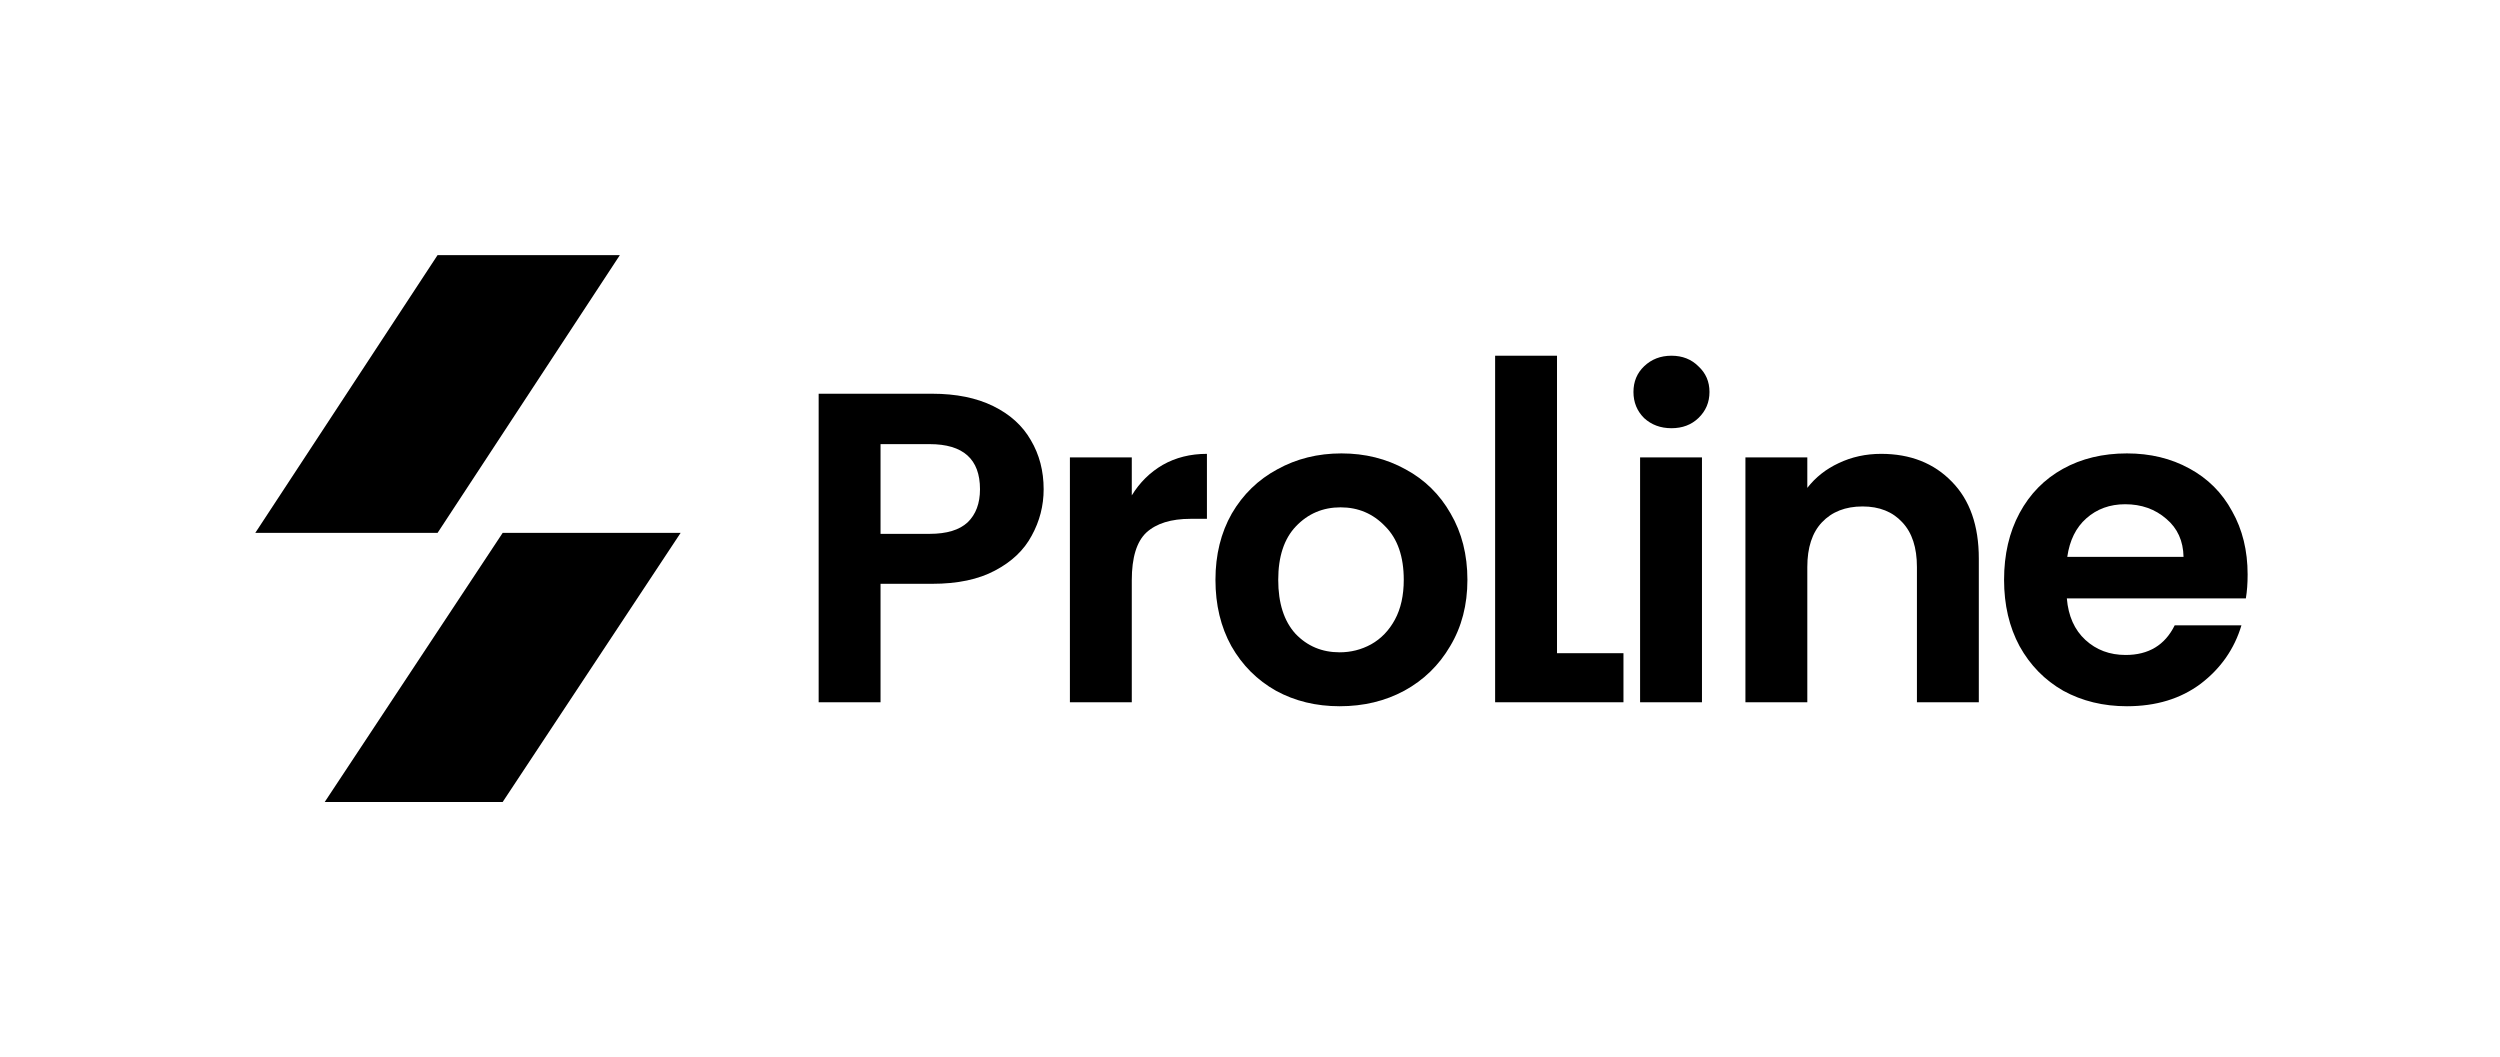
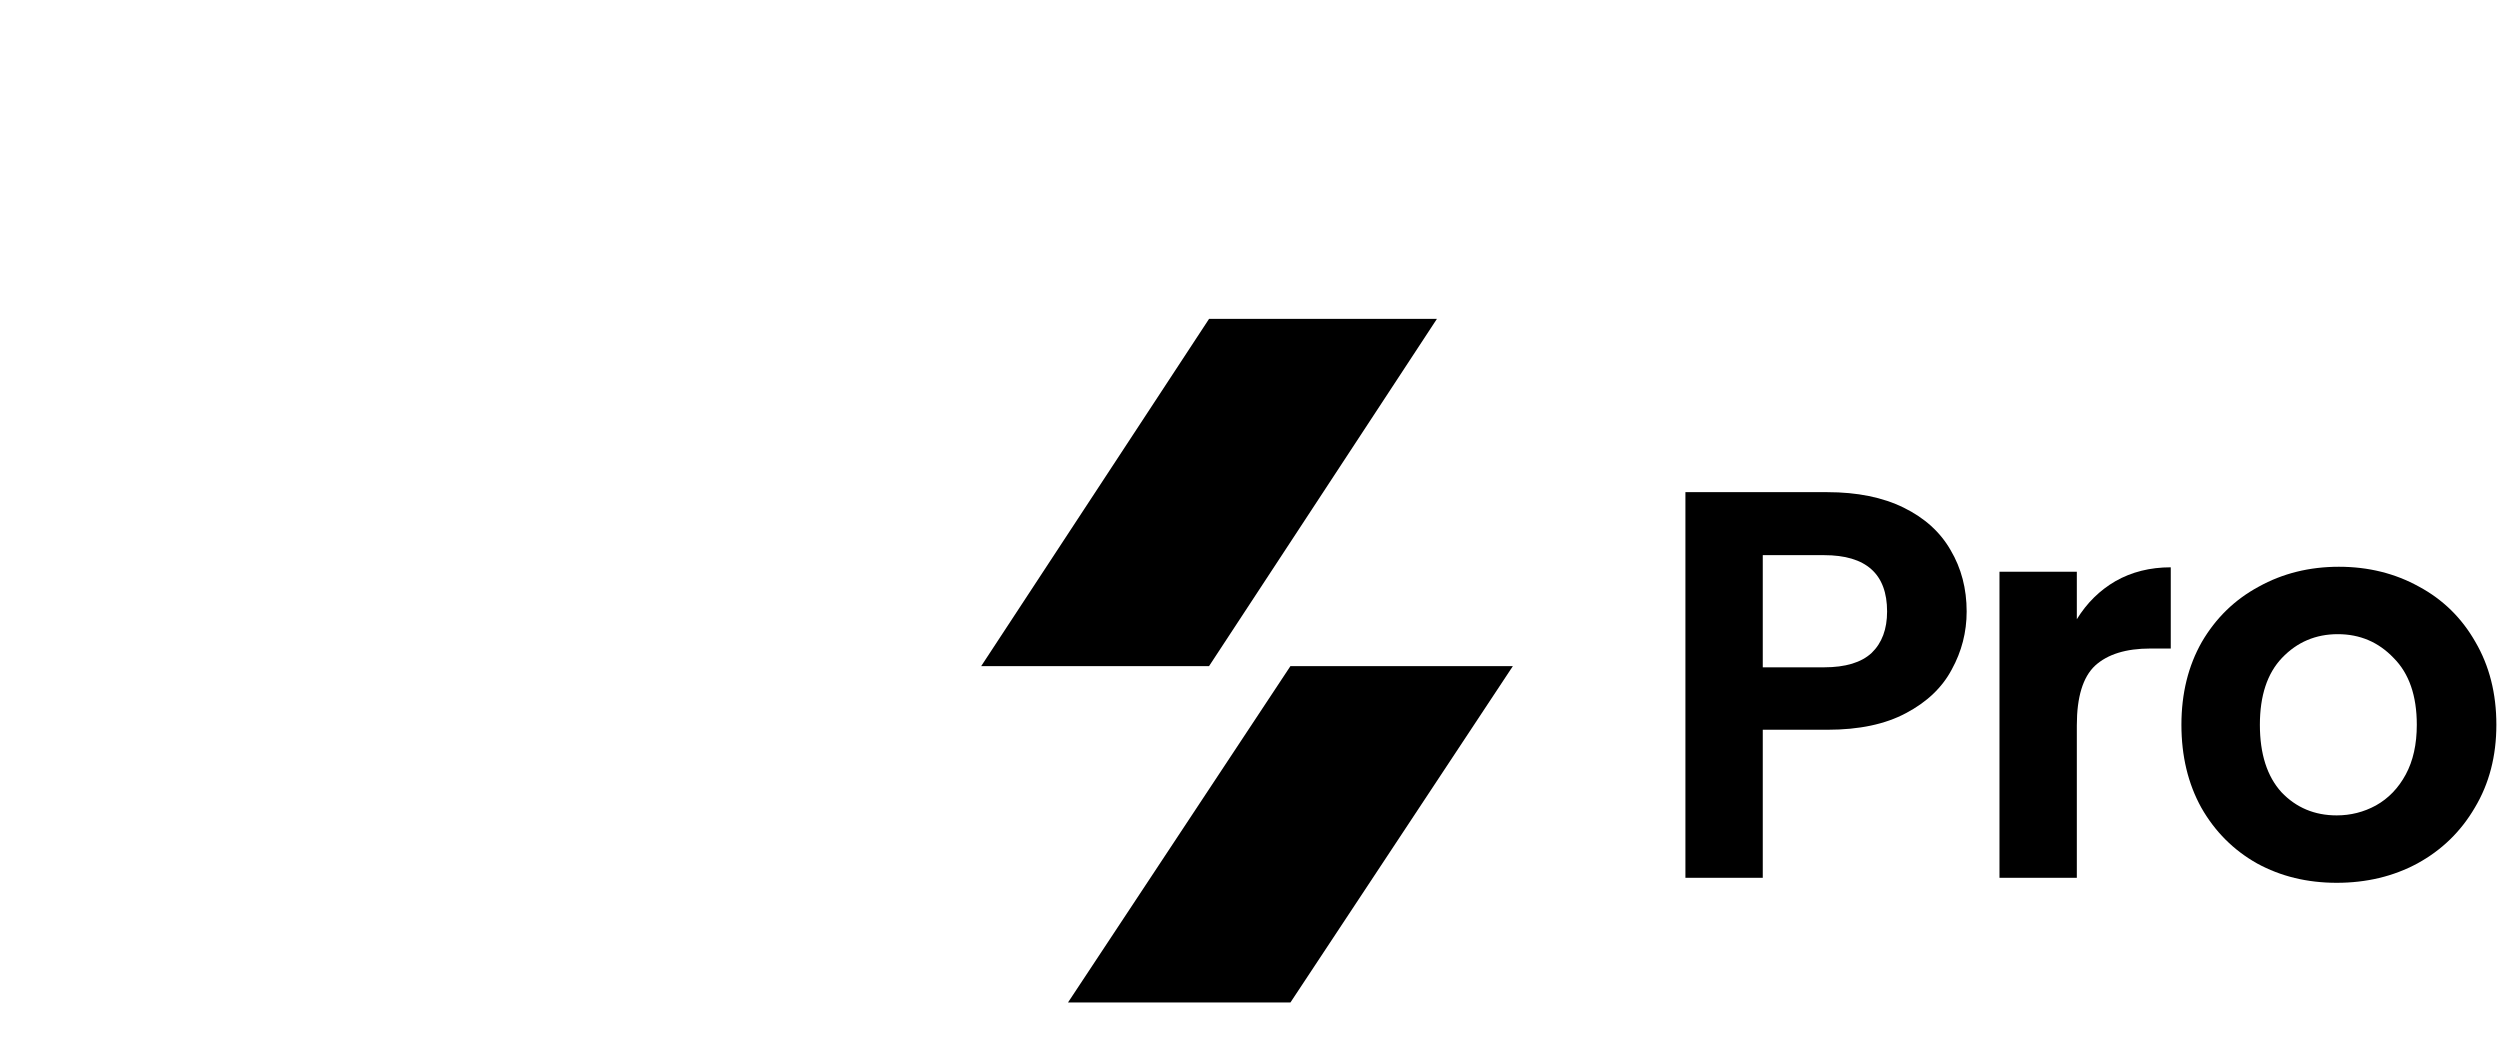
- <svg xmlns="http://www.w3.org/2000/svg" width="497" height="210" viewBox="0 0 497 210" fill="none">
+ <svg xmlns="http://www.w3.org/2000/svg" width="497" height="210" viewBox="50 0 87 168" fill="none">
  <path d="M99.931 159.434H64.555L99.931 105.938H135.308L99.931 159.434Z" fill="black" />
  <path d="M86.988 50.717H123.227L86.988 105.938H50.749L86.988 50.717Z" fill="black" />
  <path d="M207.477 97.255C207.477 100.535 206.686 103.611 205.104 106.482C203.581 109.352 201.15 111.666 197.811 113.424C194.53 115.181 190.371 116.06 185.333 116.06H175.051V139.61H162.749V78.274H185.333C190.078 78.274 194.12 79.094 197.459 80.734C200.799 82.375 203.288 84.63 204.929 87.501C206.628 90.371 207.477 93.623 207.477 97.255ZM184.805 106.13C188.203 106.13 190.722 105.369 192.363 103.845C194.003 102.264 194.823 100.067 194.823 97.255C194.823 91.279 191.484 88.292 184.805 88.292H175.051V106.13H184.805Z" fill="black" />
  <path d="M224.999 98.485C226.581 95.907 228.631 93.886 231.15 92.422C233.728 90.957 236.657 90.225 239.938 90.225V103.142H236.686C232.82 103.142 229.891 104.05 227.899 105.867C225.966 107.683 224.999 110.846 224.999 115.357V139.61H212.697V90.928H224.999V98.485Z" fill="black" />
  <path d="M266.326 140.401C261.639 140.401 257.421 139.376 253.672 137.326C249.923 135.217 246.964 132.258 244.797 128.45C242.688 124.642 241.633 120.249 241.633 115.269C241.633 110.29 242.717 105.896 244.885 102.088C247.111 98.28 250.128 95.351 253.936 93.3C257.744 91.192 261.991 90.137 266.678 90.137C271.364 90.137 275.611 91.192 279.419 93.3C283.227 95.351 286.215 98.28 288.383 102.088C290.609 105.896 291.722 110.29 291.722 115.269C291.722 120.249 290.579 124.642 288.295 128.45C286.068 132.258 283.022 135.217 279.156 137.326C275.348 139.376 271.071 140.401 266.326 140.401ZM266.326 129.68C268.552 129.68 270.632 129.153 272.565 128.099C274.557 126.986 276.139 125.345 277.31 123.178C278.482 121.01 279.068 118.374 279.068 115.269C279.068 110.641 277.838 107.097 275.377 104.636C272.975 102.117 270.017 100.858 266.502 100.858C262.987 100.858 260.028 102.117 257.627 104.636C255.283 107.097 254.112 110.641 254.112 115.269C254.112 119.897 255.254 123.471 257.539 125.99C259.882 128.45 262.811 129.68 266.326 129.68Z" fill="black" />
  <path d="M309.533 129.856H322.745V139.61H297.231V70.717H309.533V129.856Z" fill="black" />
  <path d="M332.288 85.128C330.121 85.128 328.304 84.454 326.84 83.107C325.434 81.701 324.731 79.973 324.731 77.922C324.731 75.872 325.434 74.173 326.84 72.826C328.304 71.42 330.121 70.717 332.288 70.717C334.456 70.717 336.242 71.42 337.648 72.826C339.113 74.173 339.845 75.872 339.845 77.922C339.845 79.973 339.113 81.701 337.648 83.107C336.242 84.454 334.456 85.128 332.288 85.128ZM338.351 90.928V139.61H326.049V90.928H338.351Z" fill="black" />
  <path d="M373.969 90.225C379.768 90.225 384.455 92.07 388.029 95.761C391.602 99.393 393.389 104.49 393.389 111.051V139.61H381.086V112.721C381.086 108.854 380.12 105.896 378.187 103.845C376.253 101.736 373.617 100.682 370.278 100.682C366.88 100.682 364.185 101.736 362.193 103.845C360.26 105.896 359.294 108.854 359.294 112.721V139.61H346.991V90.928H359.294V96.991C360.934 94.882 363.014 93.242 365.533 92.07C368.11 90.84 370.922 90.225 373.969 90.225Z" fill="black" />
  <path d="M446.828 114.215C446.828 115.972 446.711 117.554 446.477 118.96H410.888C411.18 122.475 412.411 125.228 414.578 127.22C416.746 129.212 419.411 130.208 422.575 130.208C427.144 130.208 430.396 128.245 432.329 124.32H445.598C444.192 129.007 441.497 132.873 437.513 135.92C433.53 138.907 428.638 140.401 422.838 140.401C418.152 140.401 413.934 139.376 410.185 137.326C406.494 135.217 403.594 132.258 401.485 128.45C399.435 124.642 398.409 120.249 398.409 115.269C398.409 110.231 399.435 105.808 401.485 102C403.535 98.192 406.406 95.263 410.097 93.213C413.787 91.162 418.035 90.137 422.838 90.137C427.466 90.137 431.597 91.133 435.229 93.125C438.919 95.117 441.761 97.958 443.753 101.649C445.803 105.281 446.828 109.469 446.828 114.215ZM434.086 110.7C434.028 107.536 432.885 105.017 430.659 103.142C428.433 101.209 425.709 100.243 422.487 100.243C419.441 100.243 416.863 101.18 414.754 103.055C412.704 104.871 411.444 107.419 410.975 110.7H434.086Z" fill="black" />
</svg>
